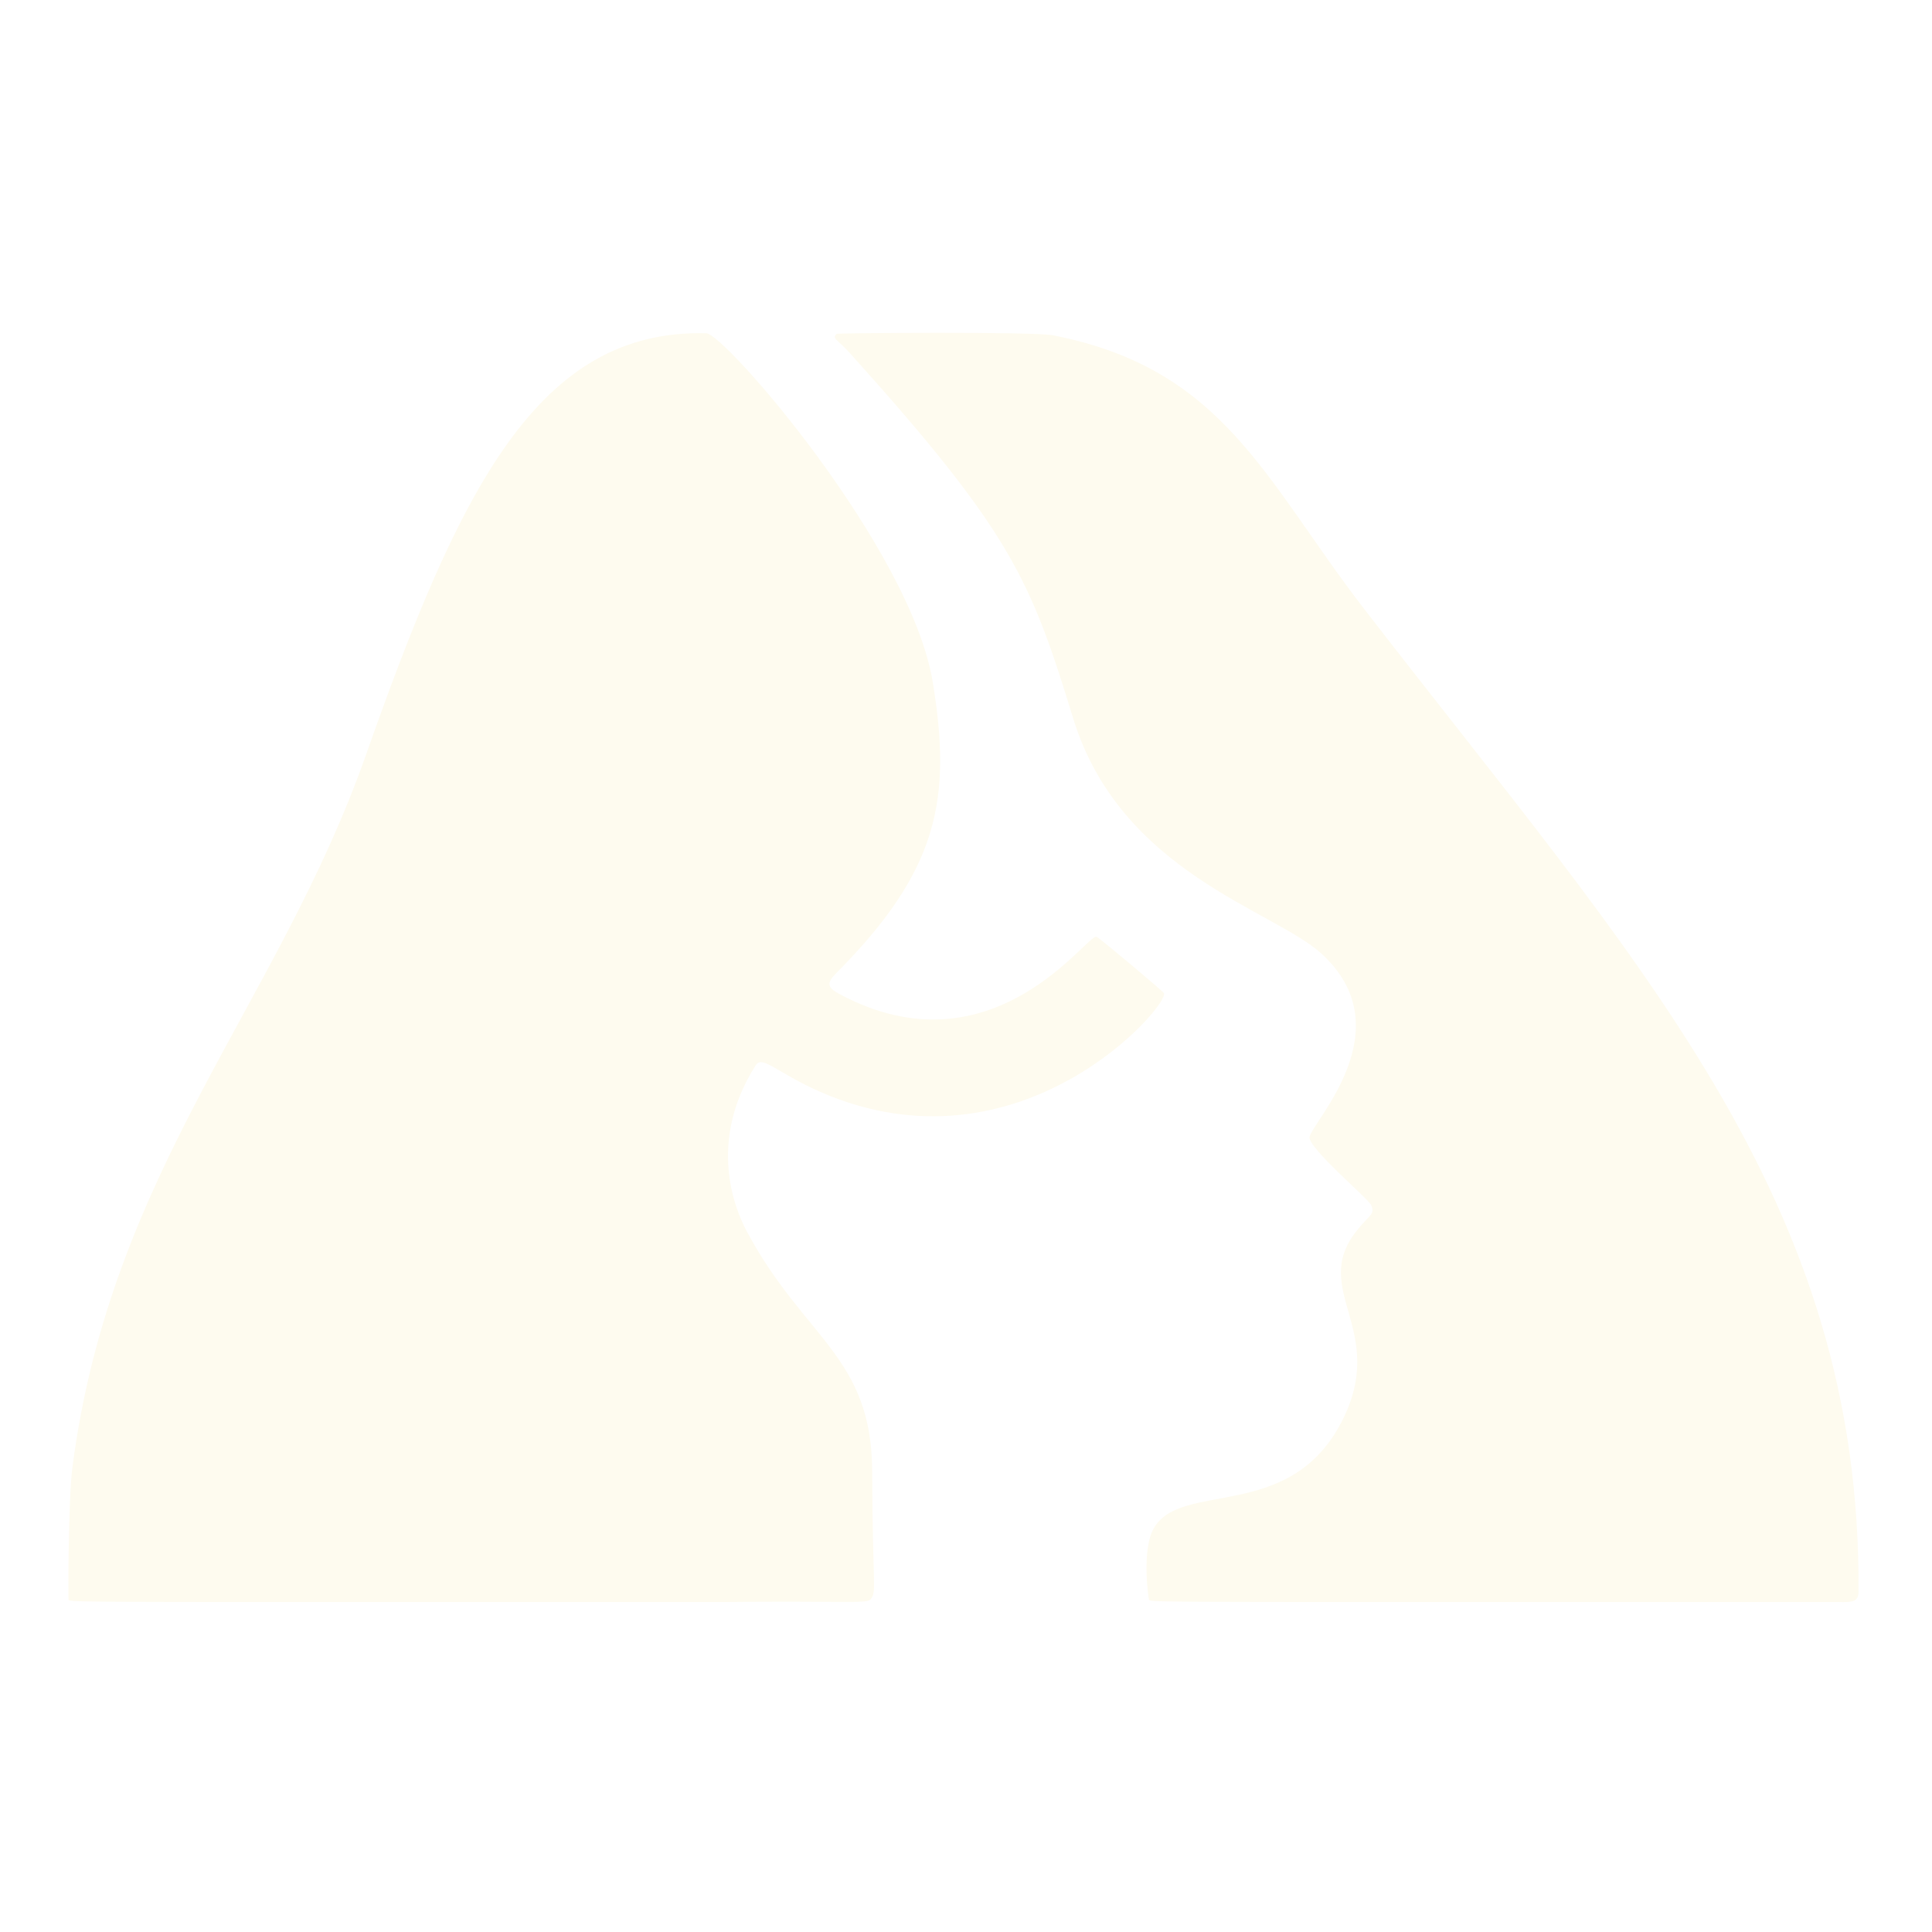
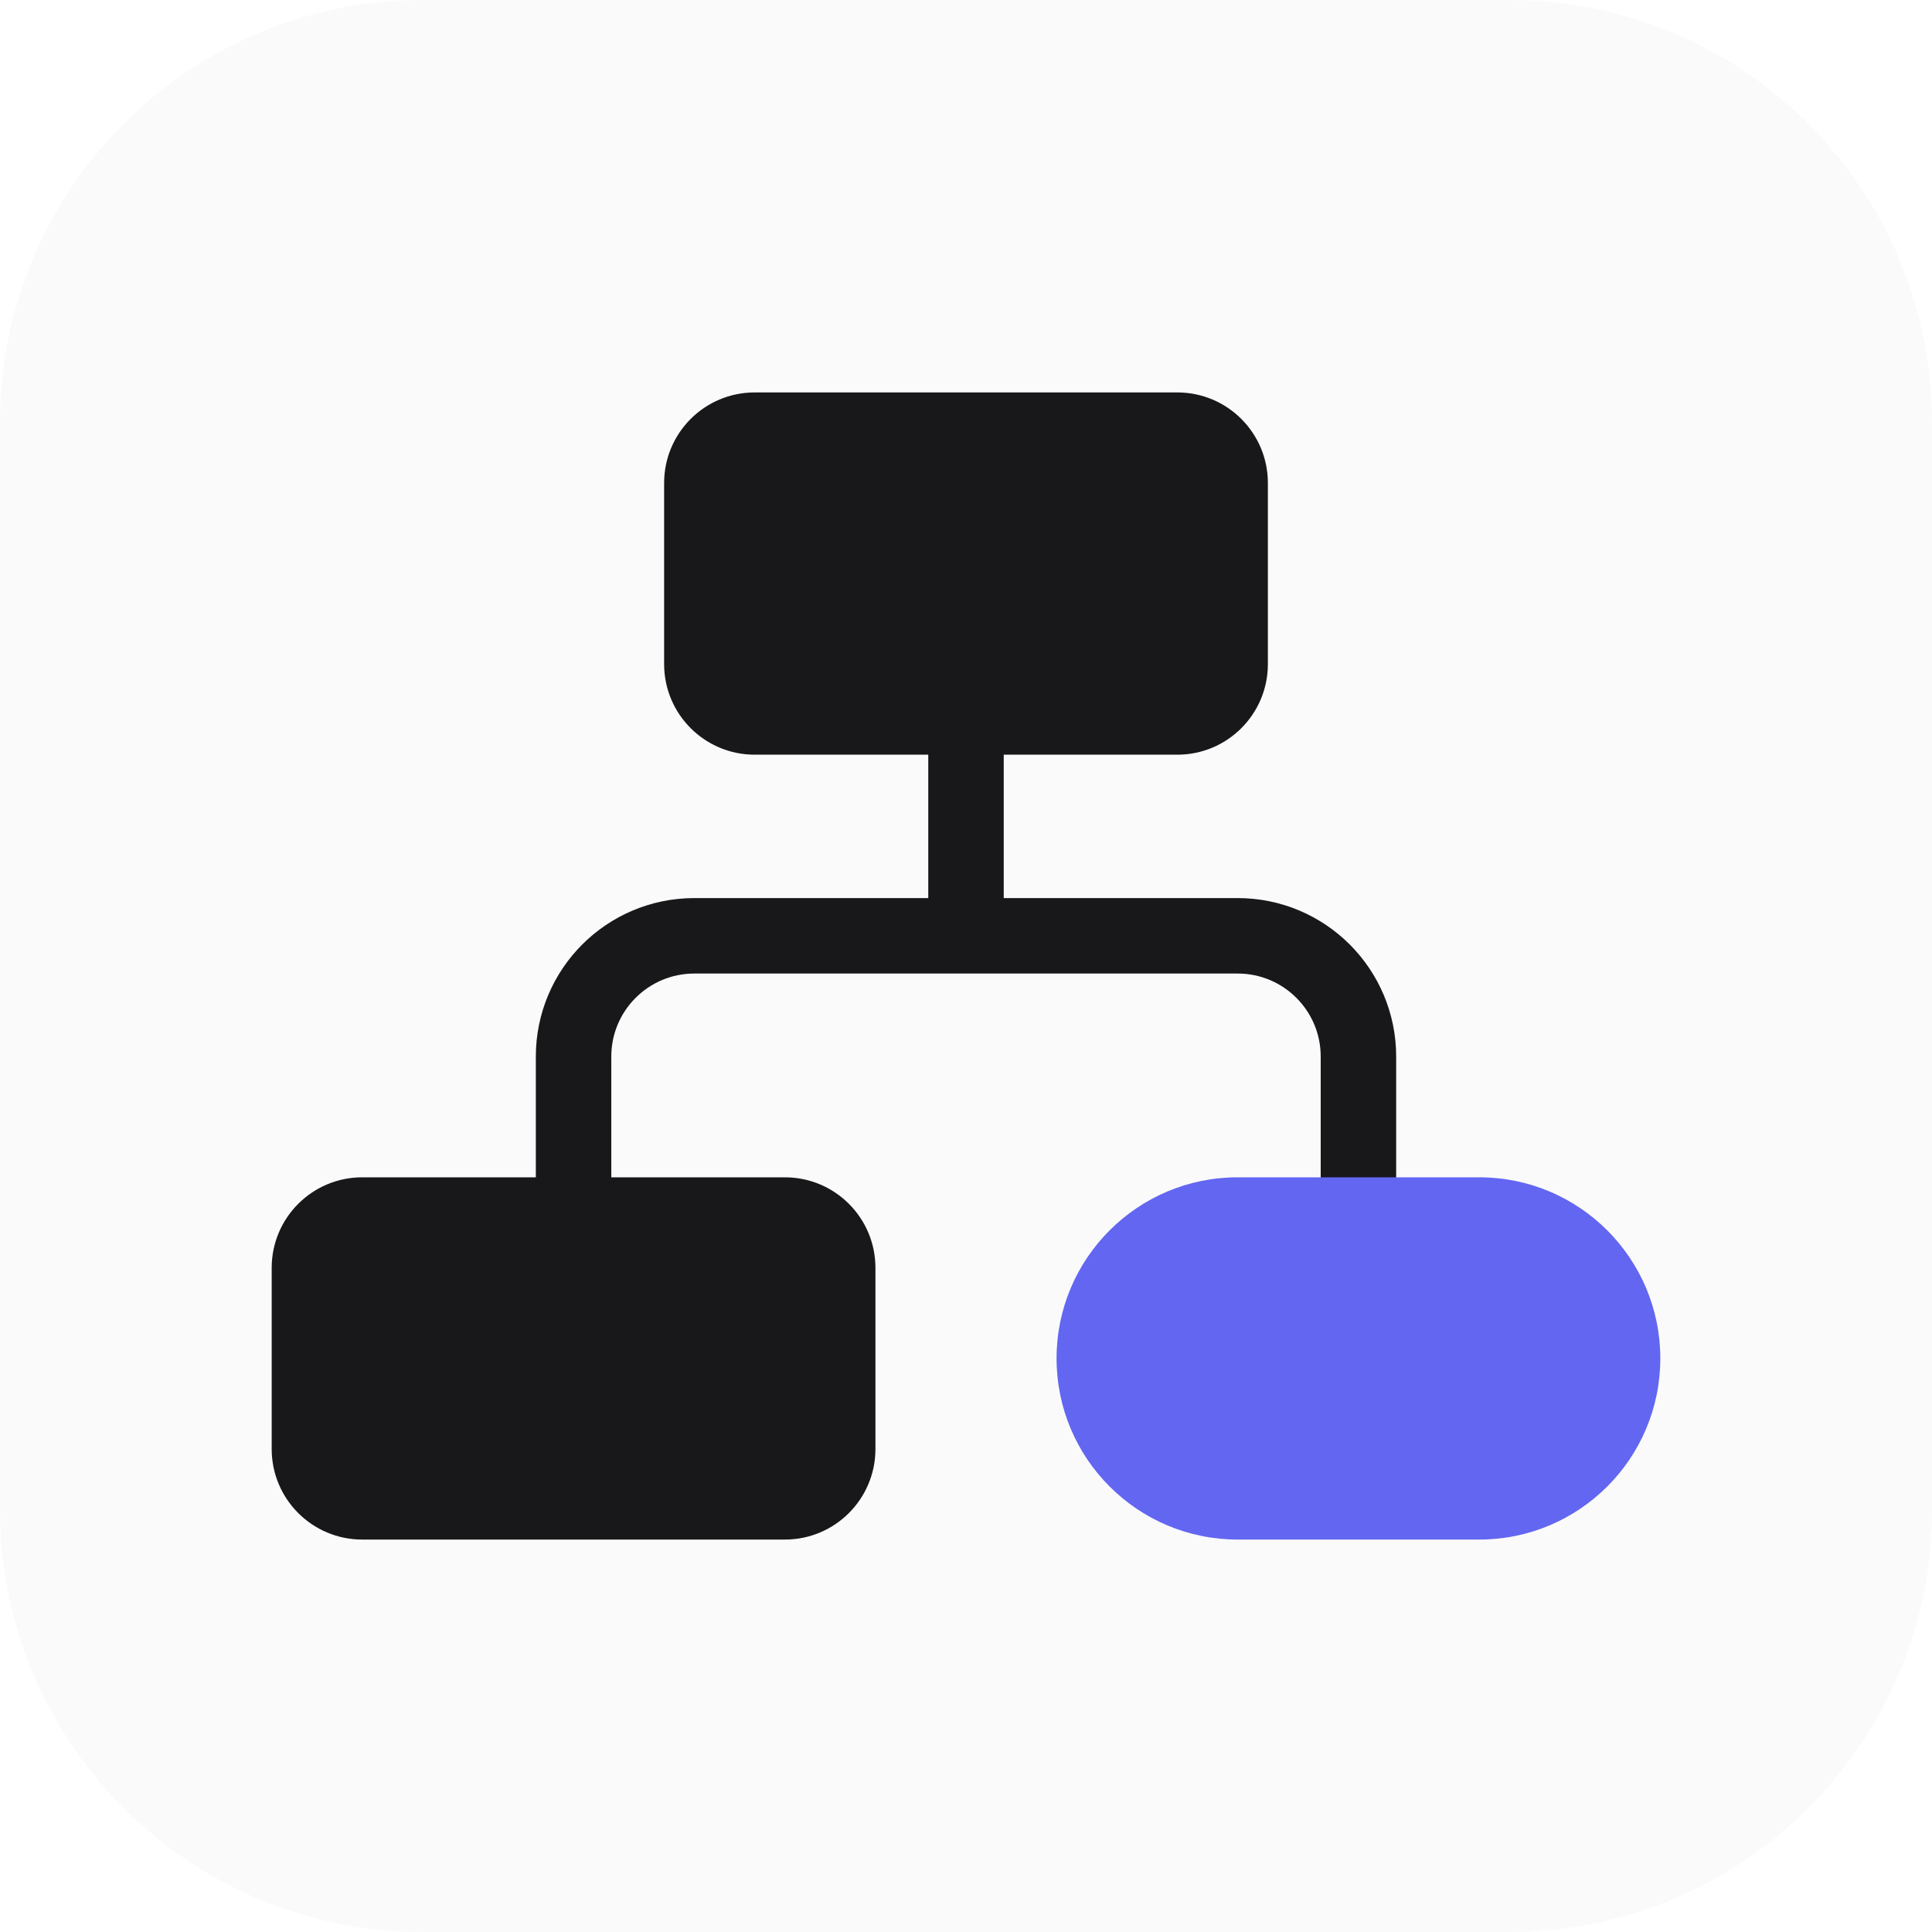
- <svg xmlns="http://www.w3.org/2000/svg" viewBox="268 189 480 480">
-   <path fill="#fefbef" d="M446.5,587.034C285.826,587.034 285.661,587.101 285.035,586.5C284.922,586.392 284.959,561.493 285.99,553.559C295.584,479.716 337.044,438.634 358.889,376.643C382.158,310.609 401.558,270.702 443.475,271.797C448.105,271.918 494.266,325.161 499.737,358.452C504.506,387.467 501.222,405.178 475.772,430.764C473.208,433.341 473.553,434.369 476.73,436.059C514.727,456.279 538.251,420.749 540.427,421.732C541.333,422.142 556.793,435.146 557.165,435.723C558.874,438.372 521.534,482.163 471.623,460.195C460.999,455.519 457.418,451.055 455.75,453.674C442.495,474.492 452.183,492.425 453.77,495.363C467.902,521.521 484.587,526.14 484.694,554.5C484.804,583.988 485.871,584.335 484.303,586.342C483.378,587.525 477.818,586.674 446.5,587.034Z" />
-   <path fill="#fefbef" d="M723.5,587.034C554.268,587.034 554.111,587.099 553.492,586.509C553.343,586.366 551.536,574.005 554.698,568.616C561.612,556.831 588.319,567.239 601.253,542.367C613.144,519.501 593.33,509.704 604.975,494.886C608.335,490.611 609.695,490.807 608.658,488.405C607.969,486.809 592.802,474.06 593.36,471.458C594.217,467.455 616.835,444.538 596.209,425.837C584.359,415.092 546.359,405.704 534.623,367.462C524.084,333.116 519.397,321.429 479.187,276.765C475.961,273.182 474.618,273.187 475.875,271.933C476.062,271.746 524.687,271.353 529.541,272.294C572.195,280.56 582.355,308.469 606.867,340.215C674.995,428.451 730.422,486.675 729.743,584.505C729.722,587.546 727.306,586.963 723.5,587.034Z" />
+ <svg xmlns="http://www.w3.org/2000/svg" viewBox="0 0 64 64">
+   <rect width="64" height="64" rx="14" fill="#fafafa" />
+   <path d="M32 25v6M19 39v-4a4 4 0 0 1 4-4h18a4 4 0 0 1 4 4v4" fill="none" stroke="#18181b" stroke-width="2.5" stroke-linecap="round" />
+   <rect x="22" y="13" width="20" height="12" rx="3" fill="#18181b" />
+   <rect x="9" y="39" width="20" height="12" rx="3" fill="#18181b" />
+   <rect x="35" y="39" width="20" height="12" rx="6" fill="#6366f1" />
</svg>
